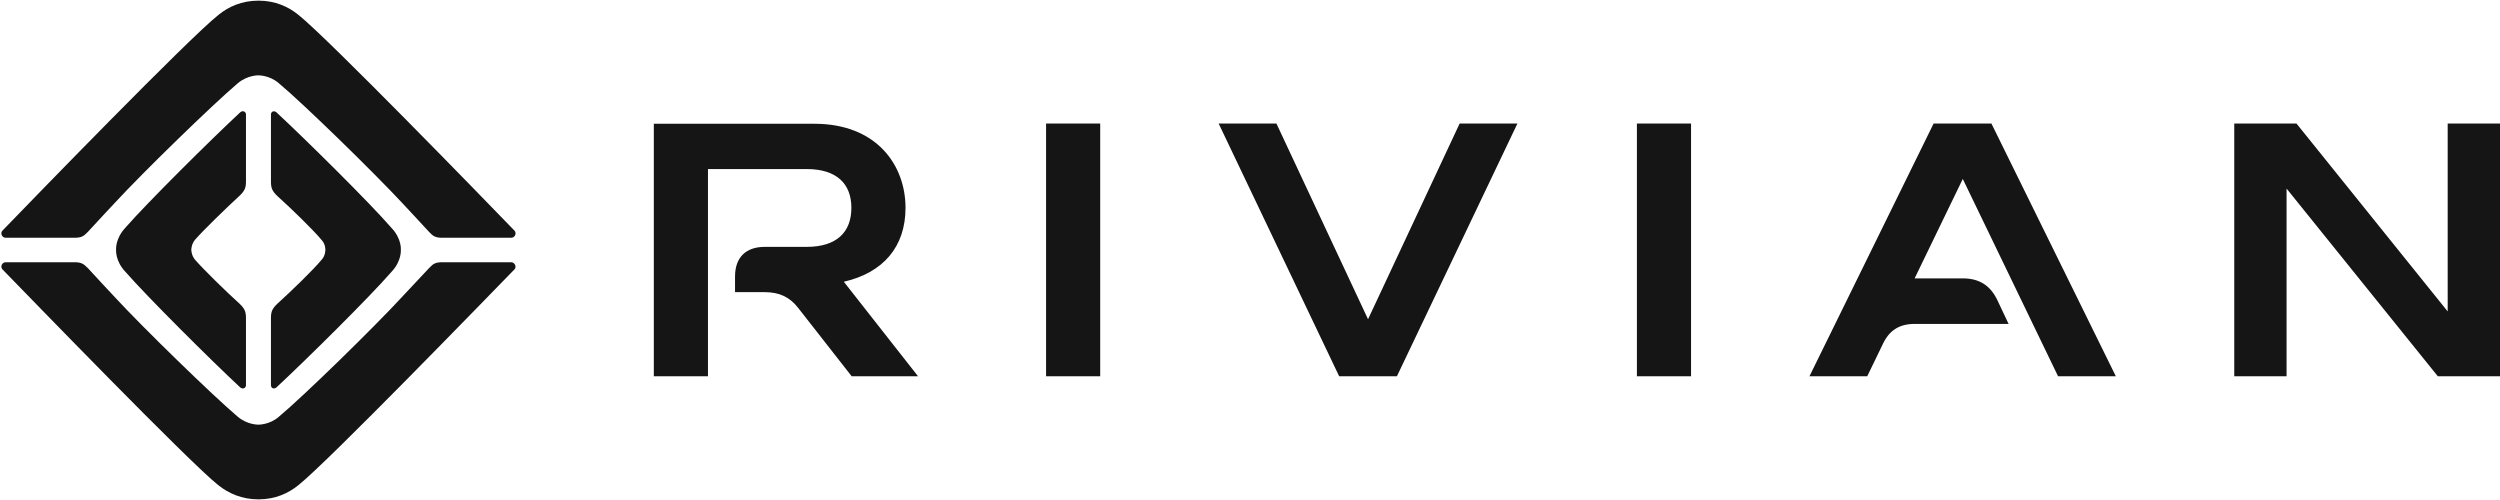
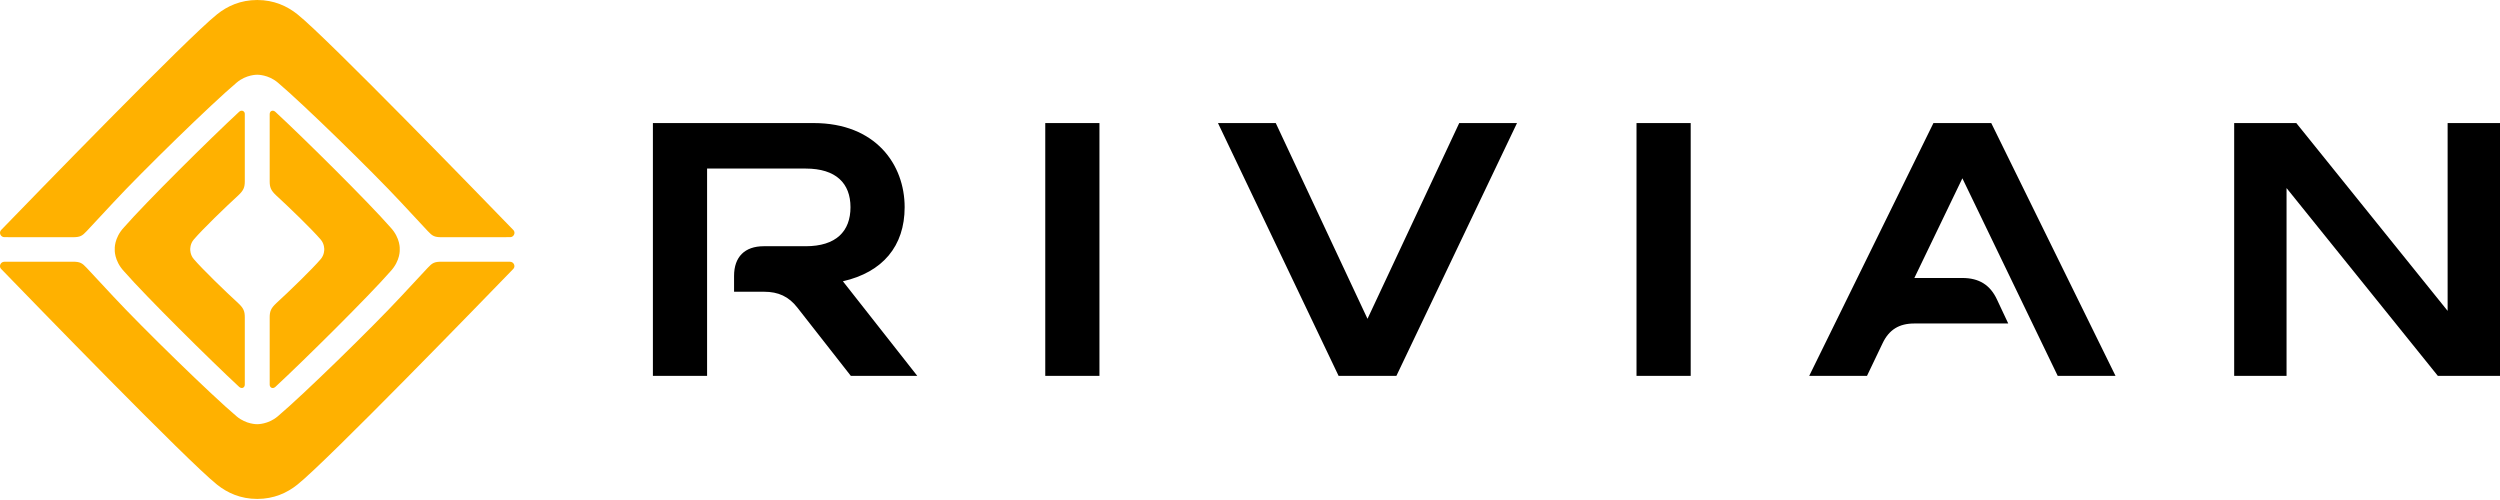
- <svg xmlns="http://www.w3.org/2000/svg" height="500" viewBox="-.5 0 960.5 191.6" width="2500">
-   <g fill="#151515">
-     <path d="m323.7 108 28.5 36.3h-25.5l-20.5-26.2c-3.3-4.3-7.4-6.1-12.8-6.1h-11.5v-6c0-7.3 4.1-11.4 11.4-11.4h16.1c11.6 0 17.2-5.7 17.2-15 0-9.2-5.6-14.9-17.2-14.9h-37.9v79.6h-20.8v-97h61.7c23.9 0 35 15.9 35 32.3 0 14.9-8.5 24.9-23.7 28.4zm77.7-60.8h20.8v97.1h-20.8zm134.8 97.1h-22.2l-46.3-97.1h22.2l35.2 75.2 35.2-75.2h22.2zm92.2-97.1h20.8v97.1h-20.8zm184 97.1h-22.2l-36.6-75.8-18.5 38.2h18.5c6.3 0 10.6 2.7 13.3 8.4l4.3 9.1h-36.1c-5.8 0-9.7 2.4-12.2 7.7l-6 12.4h-22.2l47.7-97.1h22.2zm147.6 0h-23.9l-58.1-72.1v72.1h-20.1v-97.1h23.9l58.1 72.2v-72.2h20.1zm-764.1-53.2h-26.3c-2.8 0-3.6-.5-5.3-2.3-1.7-1.9-10.3-11.1-10.3-11.1-11-11.8-37.6-37.8-47.4-46-3.6-3.1-7.8-3-7.8-3-.1 0-4.2-.1-7.9 3-9.7 8.2-36.4 34.2-47.3 46 0 0-8.6 9.2-10.3 11.1-1.7 1.8-2.6 2.3-5.3 2.3h-26.3c-1.4 0-2.2-1.7-1.3-2.7 11.2-11.6 71.6-73.9 83-82.9 3.9-3.2 9-5.5 15.4-5.5s11.5 2.3 15.4 5.5c11.3 9 71.8 71.3 83 82.9.9 1 .1 2.7-1.3 2.7zm-194.2 9.4h26.3c2.7 0 3.5.5 5.3 2.3 1.7 1.9 10.3 11.1 10.3 11.1 10.9 11.8 37.6 37.8 47.3 46 3.7 3.1 7.8 3 7.9 3 0 0 4.2.1 7.8-3 9.8-8.2 36.4-34.2 47.3-46 0 0 8.6-9.2 10.4-11.1 1.7-1.8 2.5-2.3 5.3-2.3h26.3c1.3 0 2.2 1.7 1.3 2.7-11.2 11.5-71.7 73.9-83 82.9-3.9 3.2-9 5.5-15.4 5.5s-11.5-2.3-15.5-5.5c-11.3-9-71.7-71.4-82.9-82.9-.9-1-.1-2.7 1.3-2.7z" />
-     <path d="m94 121.9v25.8c0 1.2-1.2 1.7-2.2.9-11.1-10.3-35.8-34.9-44.1-44.4-4-4.2-3.6-8.5-3.6-8.5s-.4-4.2 3.6-8.5c8.3-9.5 33-34 44.1-44.3 1-.9 2.2-.2 2.2.8v25.9c0 2.3-.5 3.5-2.5 5.4-5 4.6-13.8 13.1-17.1 16.9-1.4 1.7-1.4 3.8-1.4 3.8s0 2.1 1.4 3.8c3.3 3.8 12.1 12.4 17.1 16.9 2 1.9 2.5 3.1 2.5 5.5zm12.1-5.5c5-4.5 13.8-13 17-16.9 1.5-1.6 1.4-3.8 1.4-3.8s.1-2.1-1.4-3.7c-3.2-3.9-12-12.4-17-16.9-2-1.9-2.5-3.1-2.5-5.5v-25.8c0-1.2 1.1-1.7 2.1-.9 11.1 10.3 35.9 34.8 44.2 44.4 4 4.2 3.6 8.4 3.6 8.4s.4 4.3-3.6 8.5c-8.3 9.6-33.1 34.1-44.2 44.4-1 .8-2.1.3-2.1-.9v-25.8c0-2.4.5-3.6 2.5-5.5z" />
-   </g>
+ <svg xmlns="http://www.w3.org/2000/svg" version="1.1" viewBox="0 0 200 40">
+   <path d="m200 9.843h-4.19v15.026l-12.107-15.026h-4.969v20.228h4.19v-15.026l12.105 15.026h4.971zm-40.701 0h-4.623l-9.939 20.226h4.623l1.243-2.6c0.519-1.098 1.329-1.59 2.543-1.59h7.513l-0.896-1.907c-0.549-1.185-1.445-1.733-2.773-1.733h-3.842l3.842-7.975 7.627 15.805h4.624zm-24.043 0h-4.335v20.226h4.335zm-13.894 0h-4.623l-7.339 15.662-7.34-15.662h-4.623l9.651 20.228h4.623zm-33.406 0h-4.335v20.226h4.335zm-15.584 6.734c0-3.409-2.312-6.732-7.282-6.732h-12.858v20.226h4.335v-16.586h7.889c2.428 0 3.583 1.185 3.583 3.092 0 1.935-1.157 3.121-3.583 3.121h-3.356c-1.521 0-2.375 0.854-2.375 2.375v1.267h2.408c1.126 0 1.964 0.376 2.659 1.271l4.276 5.461h5.316l-5.952-7.57c3.178-0.726 4.94-2.806 4.94-5.925z" />
+   <path d="m22.102 24.256c1.038-0.948 2.868-2.722 3.548-3.517 0.311-0.351 0.29-0.791 0.29-0.791s0.02-0.44-0.29-0.791c-0.681-0.795-2.51-2.569-3.548-3.517-0.425-0.397-0.527-0.646-0.527-1.132v-5.377c0-0.255 0.243-0.368 0.45-0.188 2.316 2.144 7.474 7.256 9.203 9.236 0.826 0.877 0.75 1.77 0.75 1.77s0.076 0.891-0.75 1.77c-1.731 1.98-6.89 7.092-9.203 9.236-0.206 0.18-0.45 0.067-0.45-0.188v-5.377c0.002-0.488 0.102-0.736 0.527-1.132zm-3.045-0.004c-1.038-0.948-2.867-2.722-3.548-3.517-0.311-0.351-0.29-0.791-0.29-0.791s-0.02-0.439 0.29-0.791c0.681-0.795 2.51-2.569 3.548-3.517 0.425-0.397 0.527-0.646 0.527-1.132v-5.394c0-0.217-0.253-0.352-0.45-0.17-2.316 2.144-7.474 7.256-9.203 9.236-0.828 0.877-0.75 1.77-0.75 1.77s-0.076 0.891 0.75 1.77c1.731 1.98 6.89 7.092 9.203 9.236 0.206 0.18 0.45 0.068 0.45-0.188v-5.377c0-0.49-0.102-0.74-0.527-1.134zm-18.977-2.749c2.328 2.401 14.922 15.392 17.282 17.266 0.824 0.66 1.884 1.145 3.215 1.145 1.333 0 2.393-0.484 3.215-1.145 2.361-1.874 14.954-14.865 17.282-17.266 0.19-0.219 0.018-0.562-0.268-0.562-1.163 0-3.859-0.004-5.484-0.004-0.572 0-0.742 0.1-1.102 0.486-0.36 0.386-2.15 2.308-2.15 2.308-2.277 2.455-7.83 7.875-9.859 9.583-0.762 0.642-1.625 0.621-1.637 0.621s-0.875 0.021-1.637-0.621c-2.03-1.711-7.582-7.131-9.859-9.583 0 0-1.79-1.921-2.15-2.308s-0.529-0.486-1.102-0.486c-1.623 0-4.321 0.004-5.484 0.004-0.282 0-0.454 0.343-0.264 0.562zm40.997-3.092c-2.328-2.401-14.922-15.392-17.282-17.266-0.824-0.66-1.884-1.145-3.215-1.145-1.333 0-2.393 0.484-3.215 1.145-2.361 1.874-14.957 14.865-17.285 17.266-0.19 0.219-0.018 0.562 0.268 0.562 1.163 0 3.859 0.004 5.484 0.004 0.572 0 0.742-0.1 1.102-0.486 0.36-0.386 2.15-2.308 2.15-2.308 2.277-2.455 7.83-7.875 9.859-9.583 0.762-0.642 1.625-0.621 1.637-0.621 0.012 0 0.875-0.02 1.637 0.621 2.03 1.711 7.582 7.131 9.859 9.583 0 0 1.79 1.921 2.15 2.308s0.529 0.486 1.102 0.486c1.623 0 4.321-0.004 5.484-0.004 0.286 0.002 0.456-0.343 0.266-0.562z" fill="#ffb100" />
</svg>
